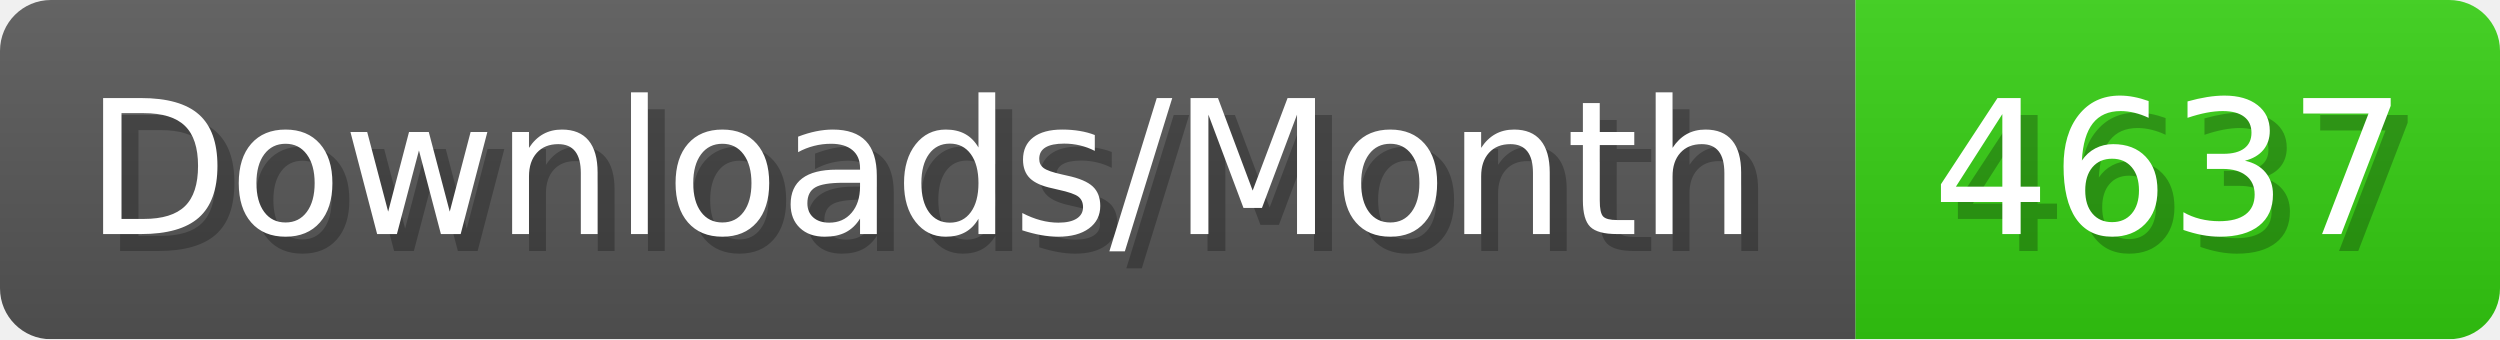
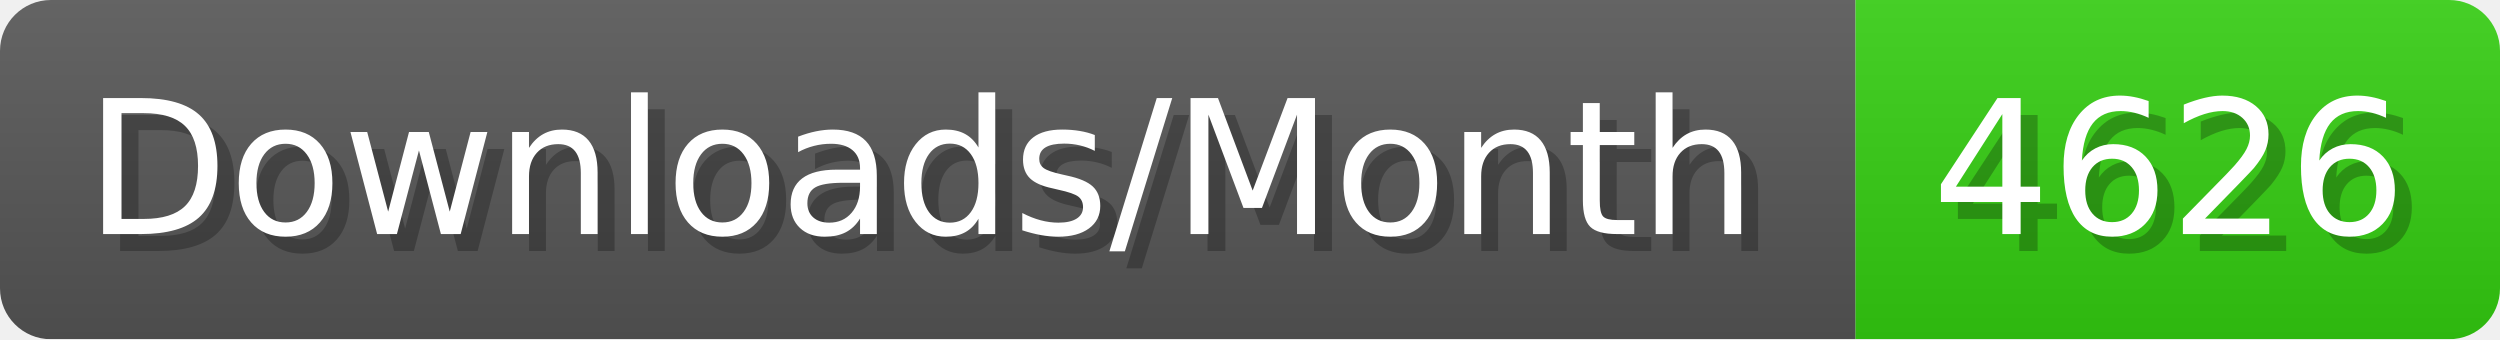
- <svg xmlns="http://www.w3.org/2000/svg" width="147.4" height="20" viewBox="0 0 1474 200" role="img" aria-label="Downloads/Month: 4637">
+ <svg xmlns="http://www.w3.org/2000/svg" width="147.4" height="20" viewBox="0 0 1474 200" role="img" aria-label="Downloads/Month: 4626">
  <linearGradient id="YlXUI" x2="0" y2="100%">
    <stop offset="0" stop-opacity=".1" stop-color="#EEE" />
    <stop offset="1" stop-opacity=".1" />
  </linearGradient>
  <mask id="JHhop">
    <rect width="1474" height="200" rx="30" fill="#FFF" />
  </mask>
  <g mask="url(#JHhop)">
    <rect width="1094" height="200" fill="#555" />
    <rect width="380" height="200" fill="#3C1" x="1094" />
    <rect width="1474" height="200" fill="url(#YlXUI)" />
  </g>
  <g aria-hidden="true" fill="#fff" text-anchor="start" font-family="Verdana,DejaVu Sans,sans-serif" font-size="110">
    <text x="60" y="148" textLength="994" fill="#000" opacity="0.25">Downloads/Month</text>
    <text x="50" y="138" textLength="994">Downloads/Month</text>
-     <text x="1149" y="148" textLength="280" fill="#000" opacity="0.25">4637</text>
-     <text x="1139" y="138" textLength="280">4637</text>
+     <text x="1149" y="148" textLength="280" fill="#000" opacity="0.25">4626</text>
+     <text x="1139" y="138" textLength="280">4626</text>
  </g>
</svg>
